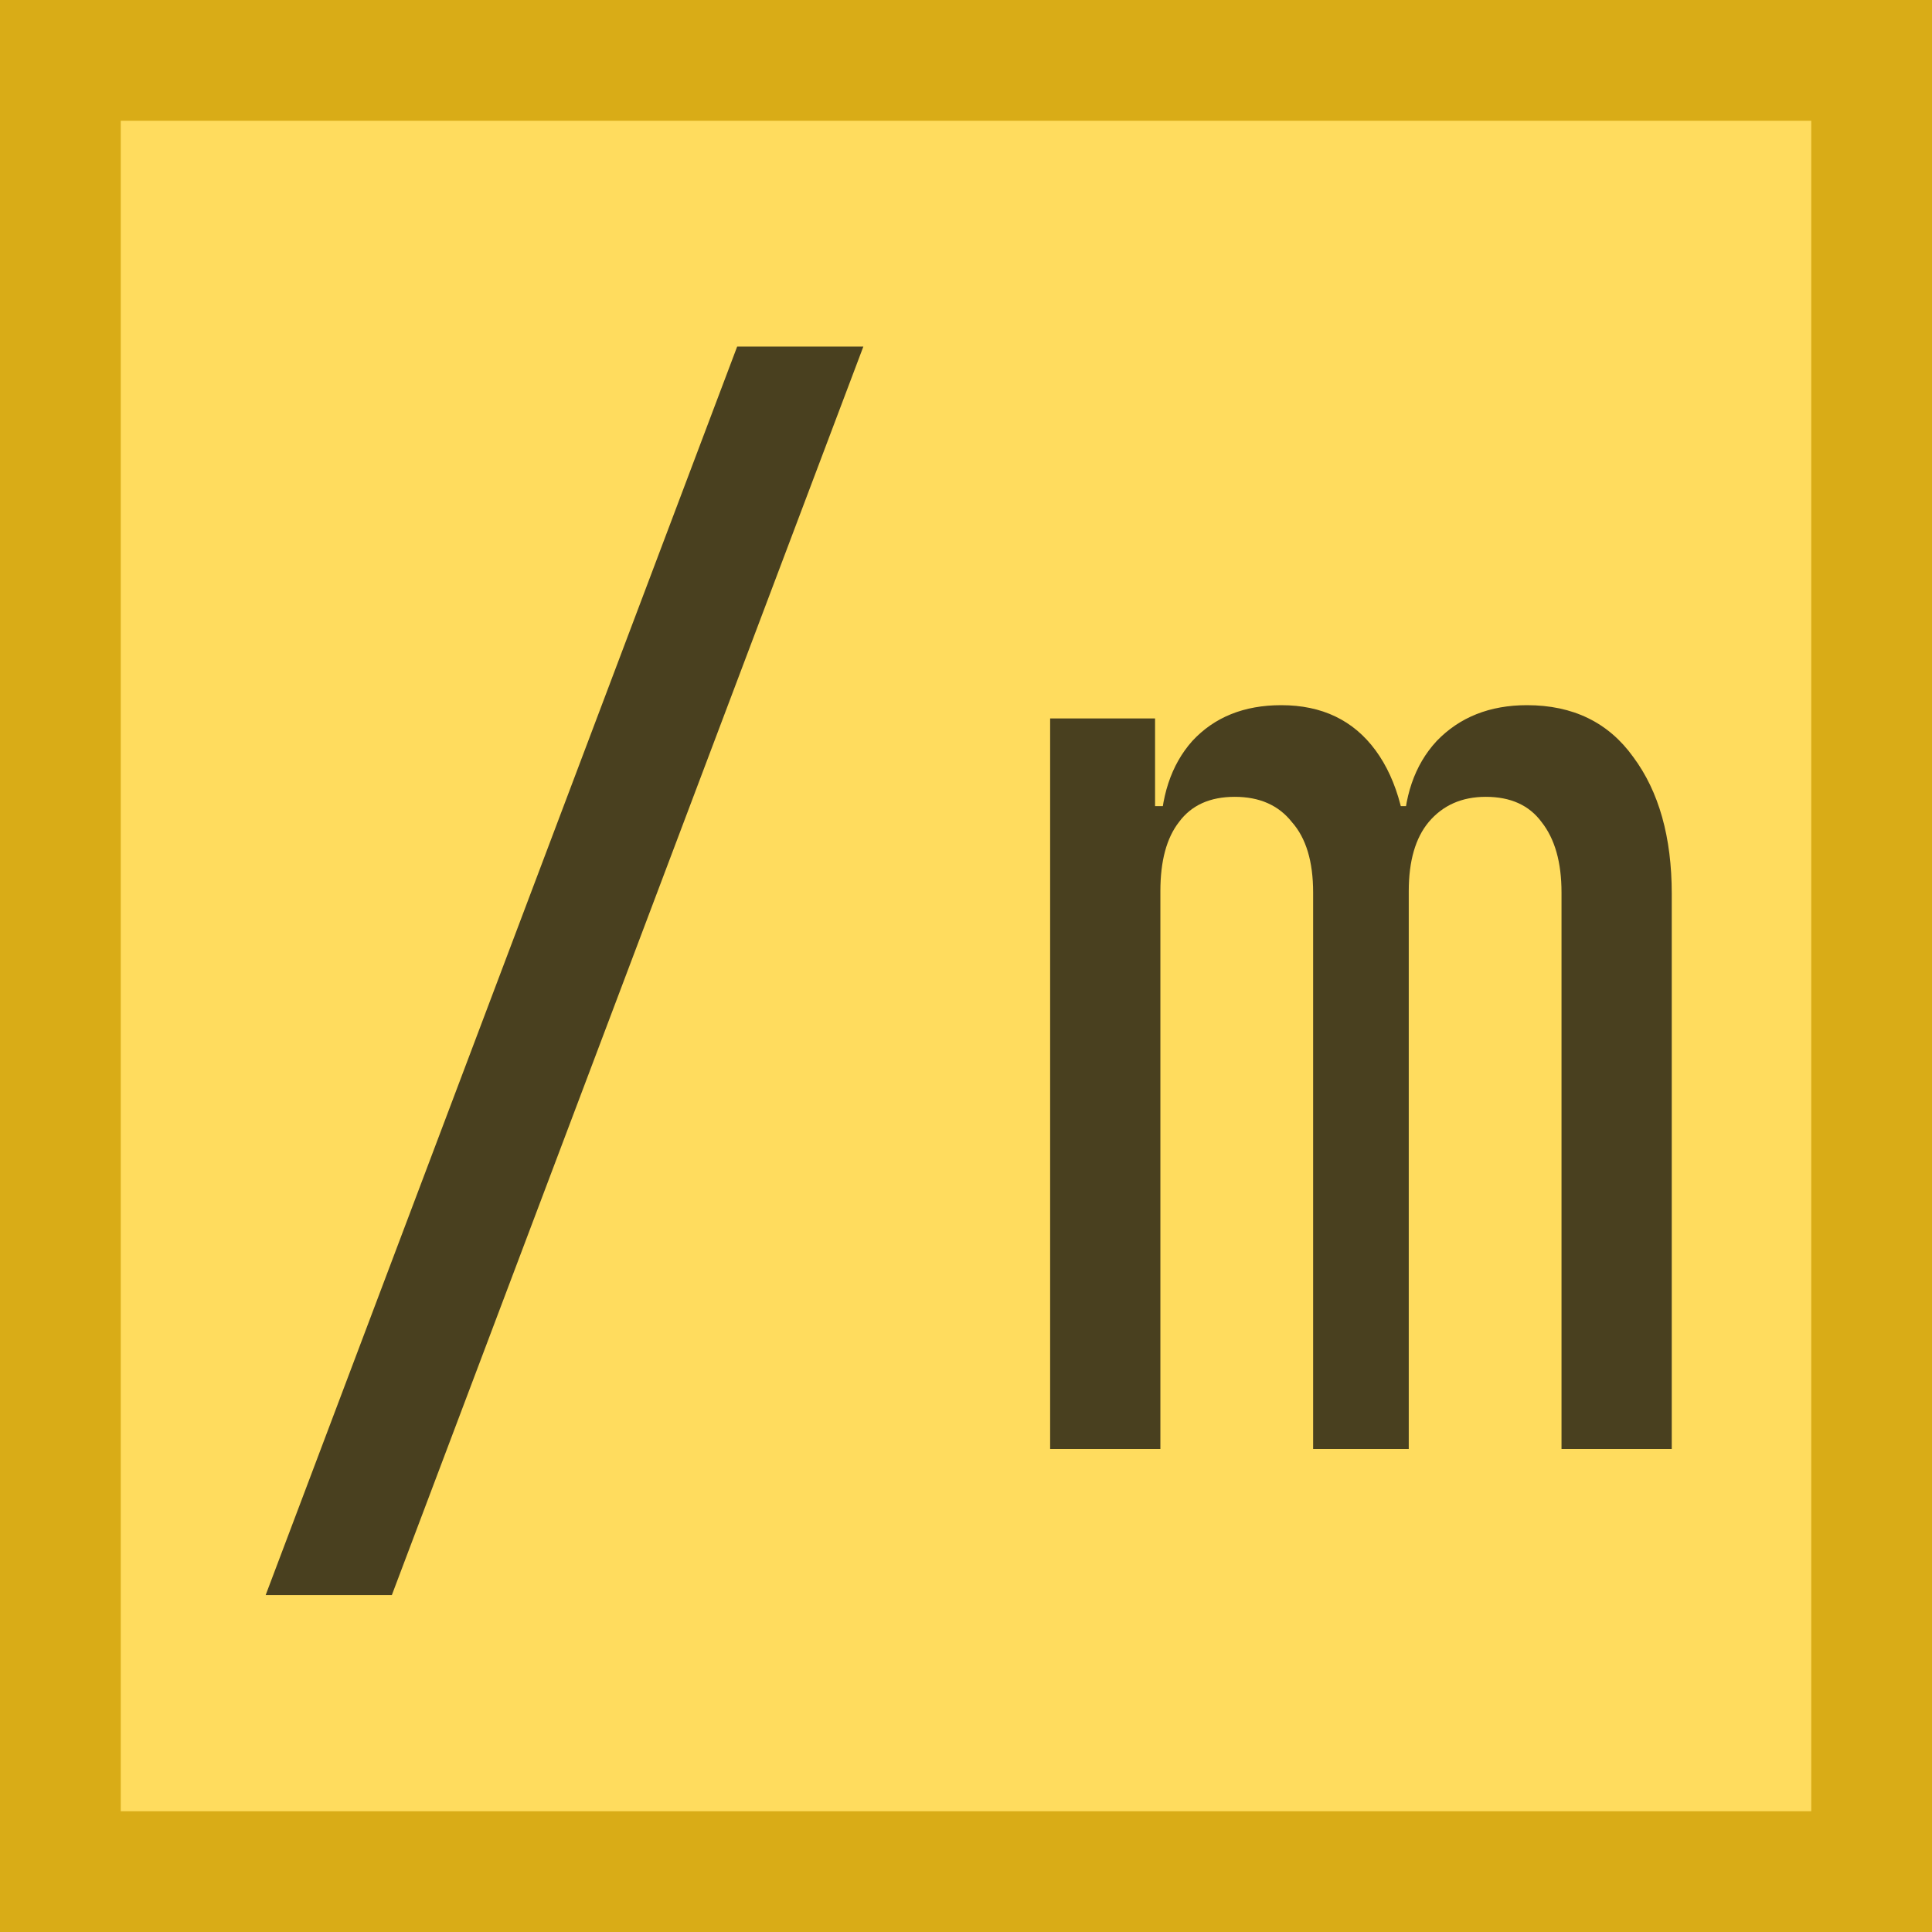
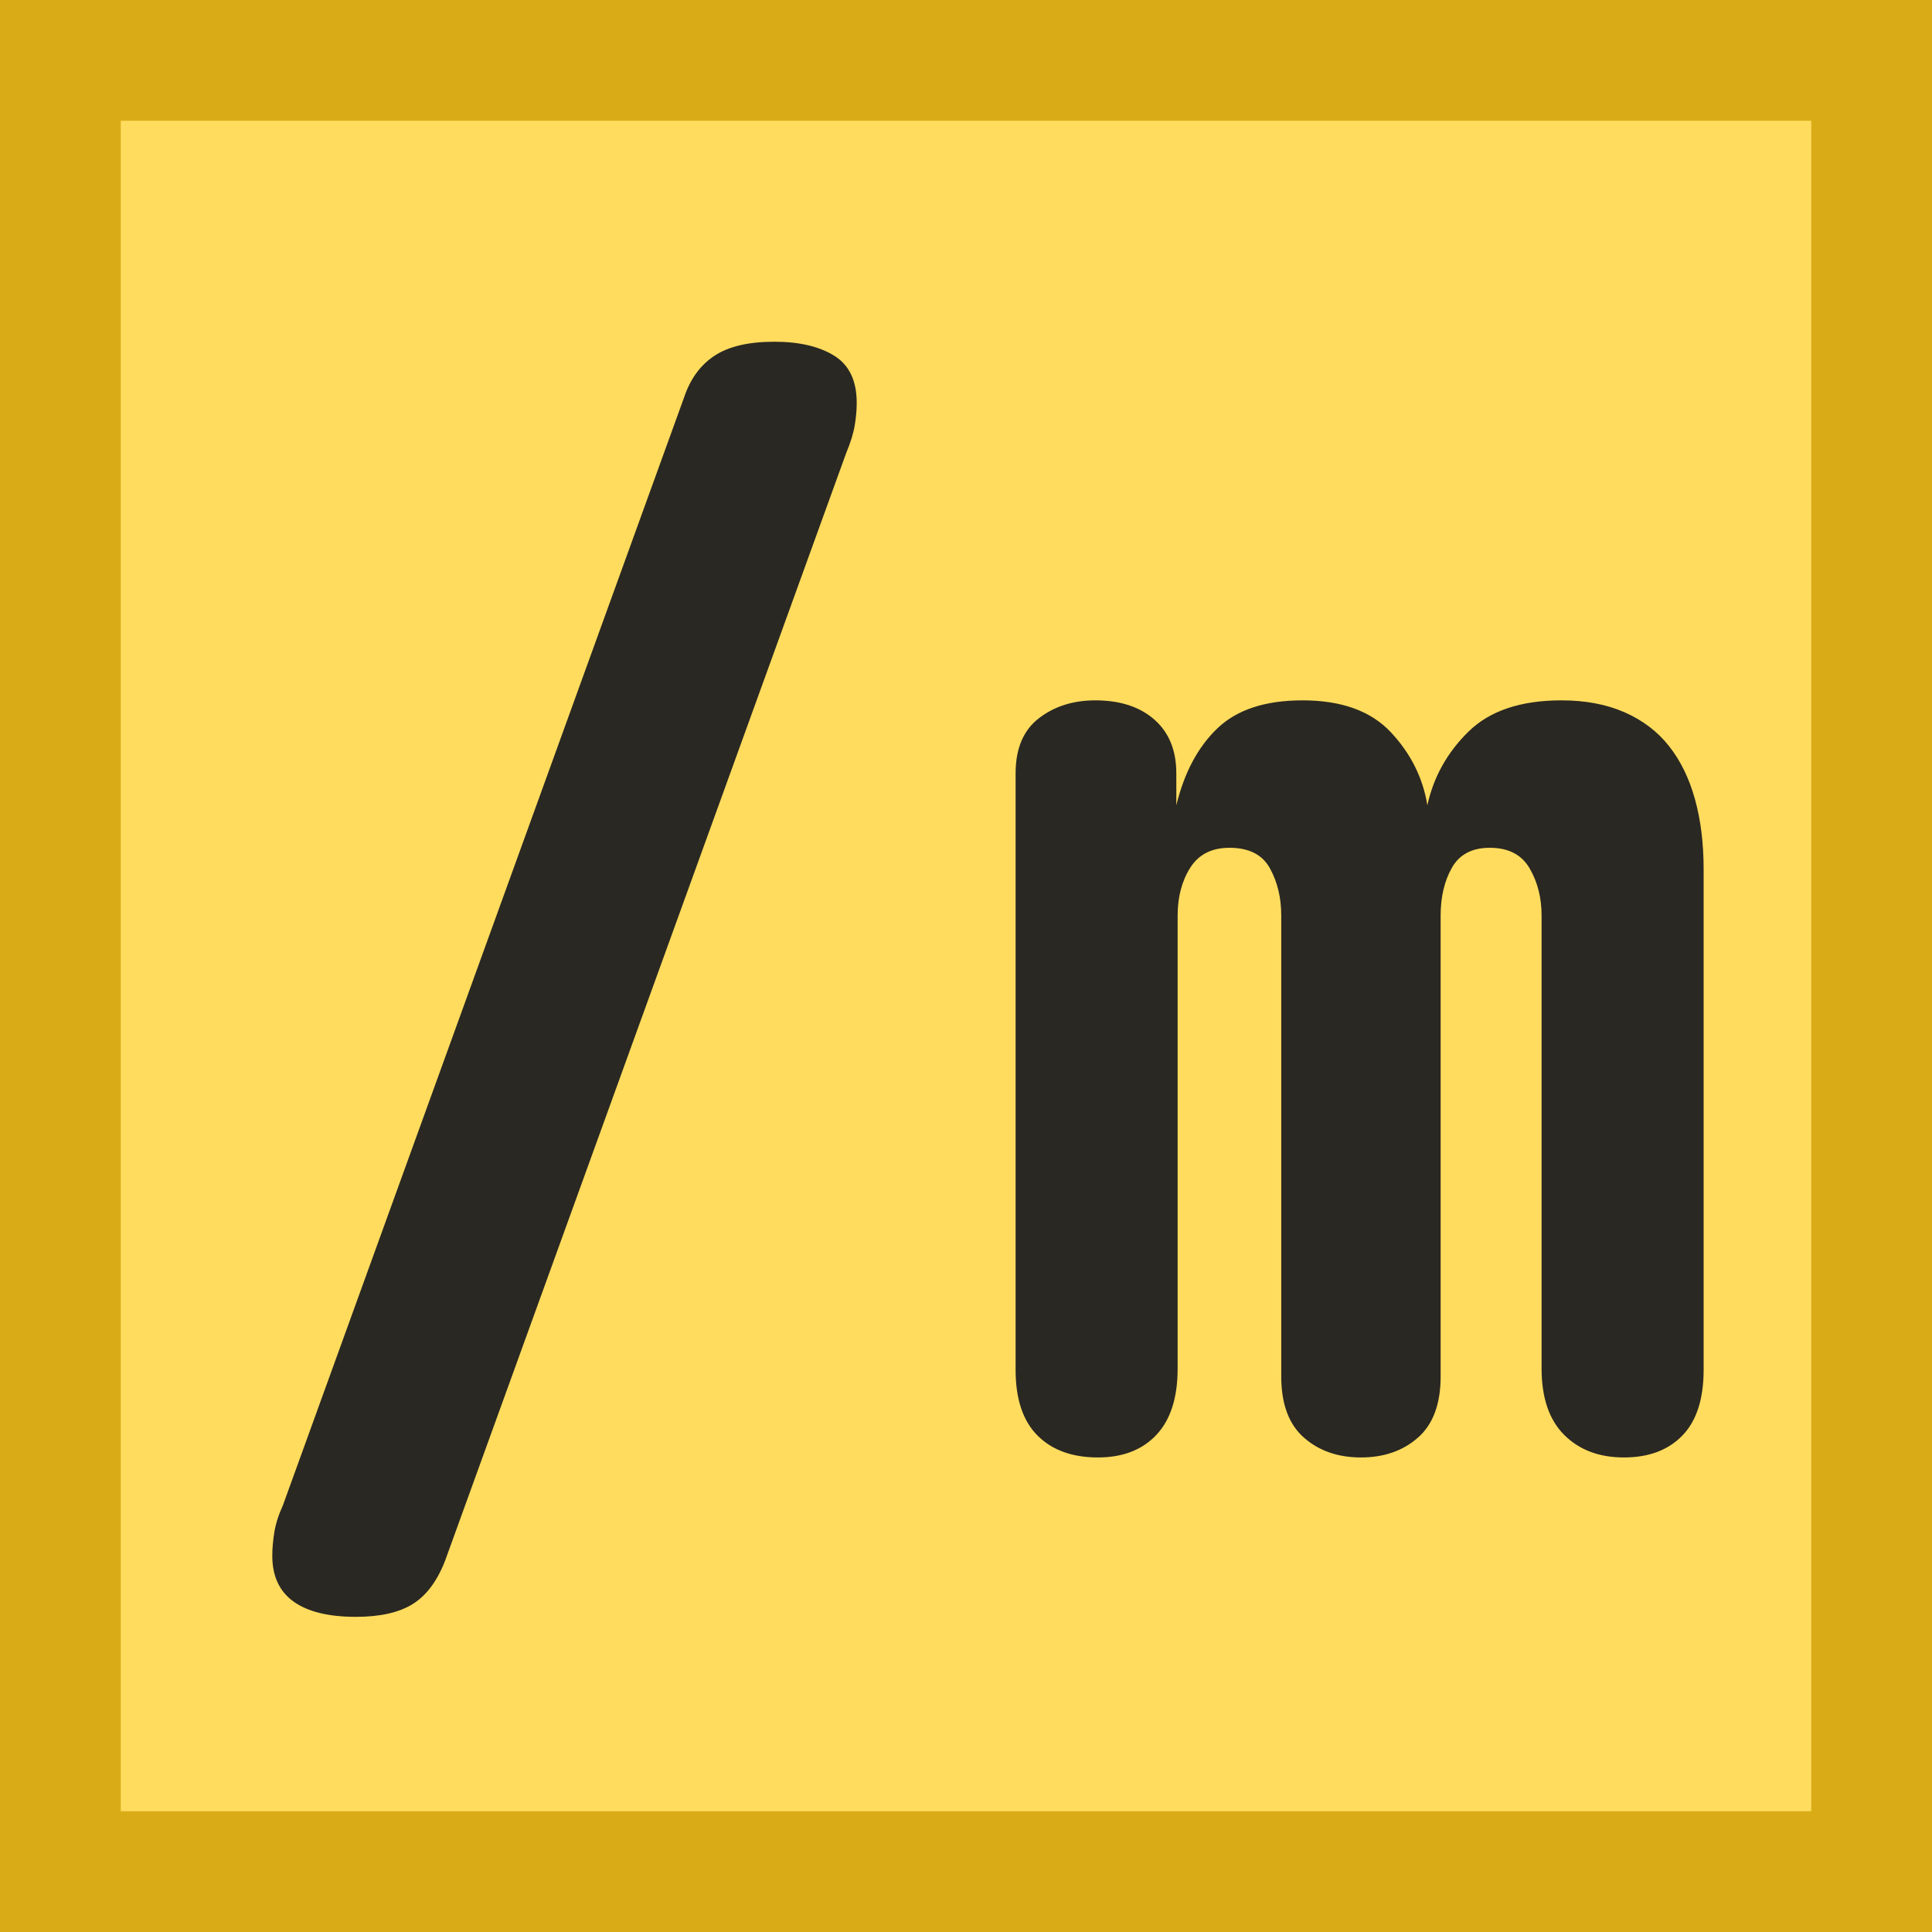
<svg xmlns="http://www.w3.org/2000/svg" width="128" height="128" viewBox="0 0 128 128" fill="none">
-   <rect x="4" y="4" width="120" height="120" fill="#FFDC5E" stroke-width="8" stroke="#D9AC17" />
-   <path d="M17.6 105.68L48.84 22.96H57.2L25.96 105.68H17.6ZM69.574 96V47.6H76.526V53.408H78.11L76.878 55.52C76.878 52.821 77.582 50.68 78.99 49.096C80.456 47.512 82.422 46.72 84.886 46.72C87.584 46.72 89.667 47.717 91.134 49.712C92.6 51.707 93.334 54.523 93.334 58.16L90.958 53.408H94.654L92.982 55.52C92.982 52.821 93.715 50.68 95.182 49.096C96.707 47.512 98.702 46.72 101.166 46.72C104.216 46.72 106.563 47.864 108.206 50.152C109.907 52.44 110.758 55.461 110.758 59.216V96H103.454V59.128C103.454 57.133 103.014 55.579 102.134 54.464C101.312 53.349 100.08 52.792 98.438 52.792C96.854 52.792 95.592 53.349 94.654 54.464C93.774 55.52 93.334 57.045 93.334 59.04V96H86.998V59.128C86.998 57.075 86.528 55.52 85.59 54.464C84.71 53.349 83.448 52.792 81.806 52.792C80.163 52.792 78.931 53.349 78.11 54.464C77.288 55.52 76.878 57.045 76.878 59.04V96H69.574Z" fill="#49401F" />
+   <g>
+     <g clip-path="url(#clip1)">
+       <path transform="matrix(1 0 0 1 4 4)" d="M0 0L120 0L120 120L0 120Z" fill="#FFDC5E" />
+       <path transform="matrix(1 0 0 1 4 4)" d="M0 0L120 0L120 120L0 120Z" fill="none" stroke="#D9AC17" stroke-width="8" />
+     </g>
+     <g clip-path="url(#clip1)">
+       <path transform="matrix(1 0 0 1 11 6)" d="M34.32 20.336Q34.936 18.488 36.344 17.564Q37.752 16.64 40.304 16.64Q42.768 16.64 44.264 17.564Q45.76 18.488 45.76 20.688Q45.76 21.392 45.628 22.184Q45.496 22.976 45.056 24.032L18.48 97.424Q17.688 99.448 16.324 100.284Q14.96 101.12 12.584 101.12Q9.856 101.12 8.448 100.108Q7.04 99.096 7.04 97.072Q7.04 96.368 7.172 95.532Q7.304 94.696 7.744 93.728ZM61.742 90.56Q59.19 90.56 57.738 89.108Q56.286 87.656 56.286 84.752L56.286 45.24Q56.286 42.776 57.826 41.588Q59.366 40.4 61.566 40.4Q64.03 40.4 65.482 41.676Q66.934 42.952 66.934 45.24L66.934 47.352Q67.726 44.096 69.662 42.248Q71.598 40.4 75.294 40.4Q79.166 40.4 81.146 42.512Q83.126 44.624 83.566 47.352Q84.182 44.536 86.294 42.468Q88.406 40.4 92.454 40.4Q94.83 40.4 96.634 41.192Q98.438 41.984 99.582 43.436Q100.726 44.888 101.298 46.956Q101.87 49.024 101.87 51.576L101.87 84.752Q101.87 87.656 100.462 89.108Q99.054 90.56 96.59 90.56Q94.126 90.56 92.63 89.064Q91.134 87.568 91.134 84.664L91.134 54.656Q91.134 52.896 90.342 51.532Q89.55 50.168 87.702 50.168Q85.942 50.168 85.194 51.488Q84.446 52.808 84.446 54.656L84.446 85.192Q84.446 87.92 82.95 89.24Q81.454 90.56 79.166 90.56Q76.878 90.56 75.382 89.24Q73.886 87.92 73.886 85.192L73.886 54.656Q73.886 52.896 73.138 51.532Q72.39 50.168 70.454 50.168Q68.694 50.168 67.858 51.488Q67.022 52.808 67.022 54.656L67.022 84.664Q67.022 87.568 65.614 89.064Q64.206 90.56 61.742 90.56Z" fill="#2A2822" />
+     </g>
+   </g>
+   <defs>
+     <clipPath id="clip1">
+       <path d="M0 0L128 0L128 128L0 128Z" />
+     </clipPath>
+   </defs>
</svg>
